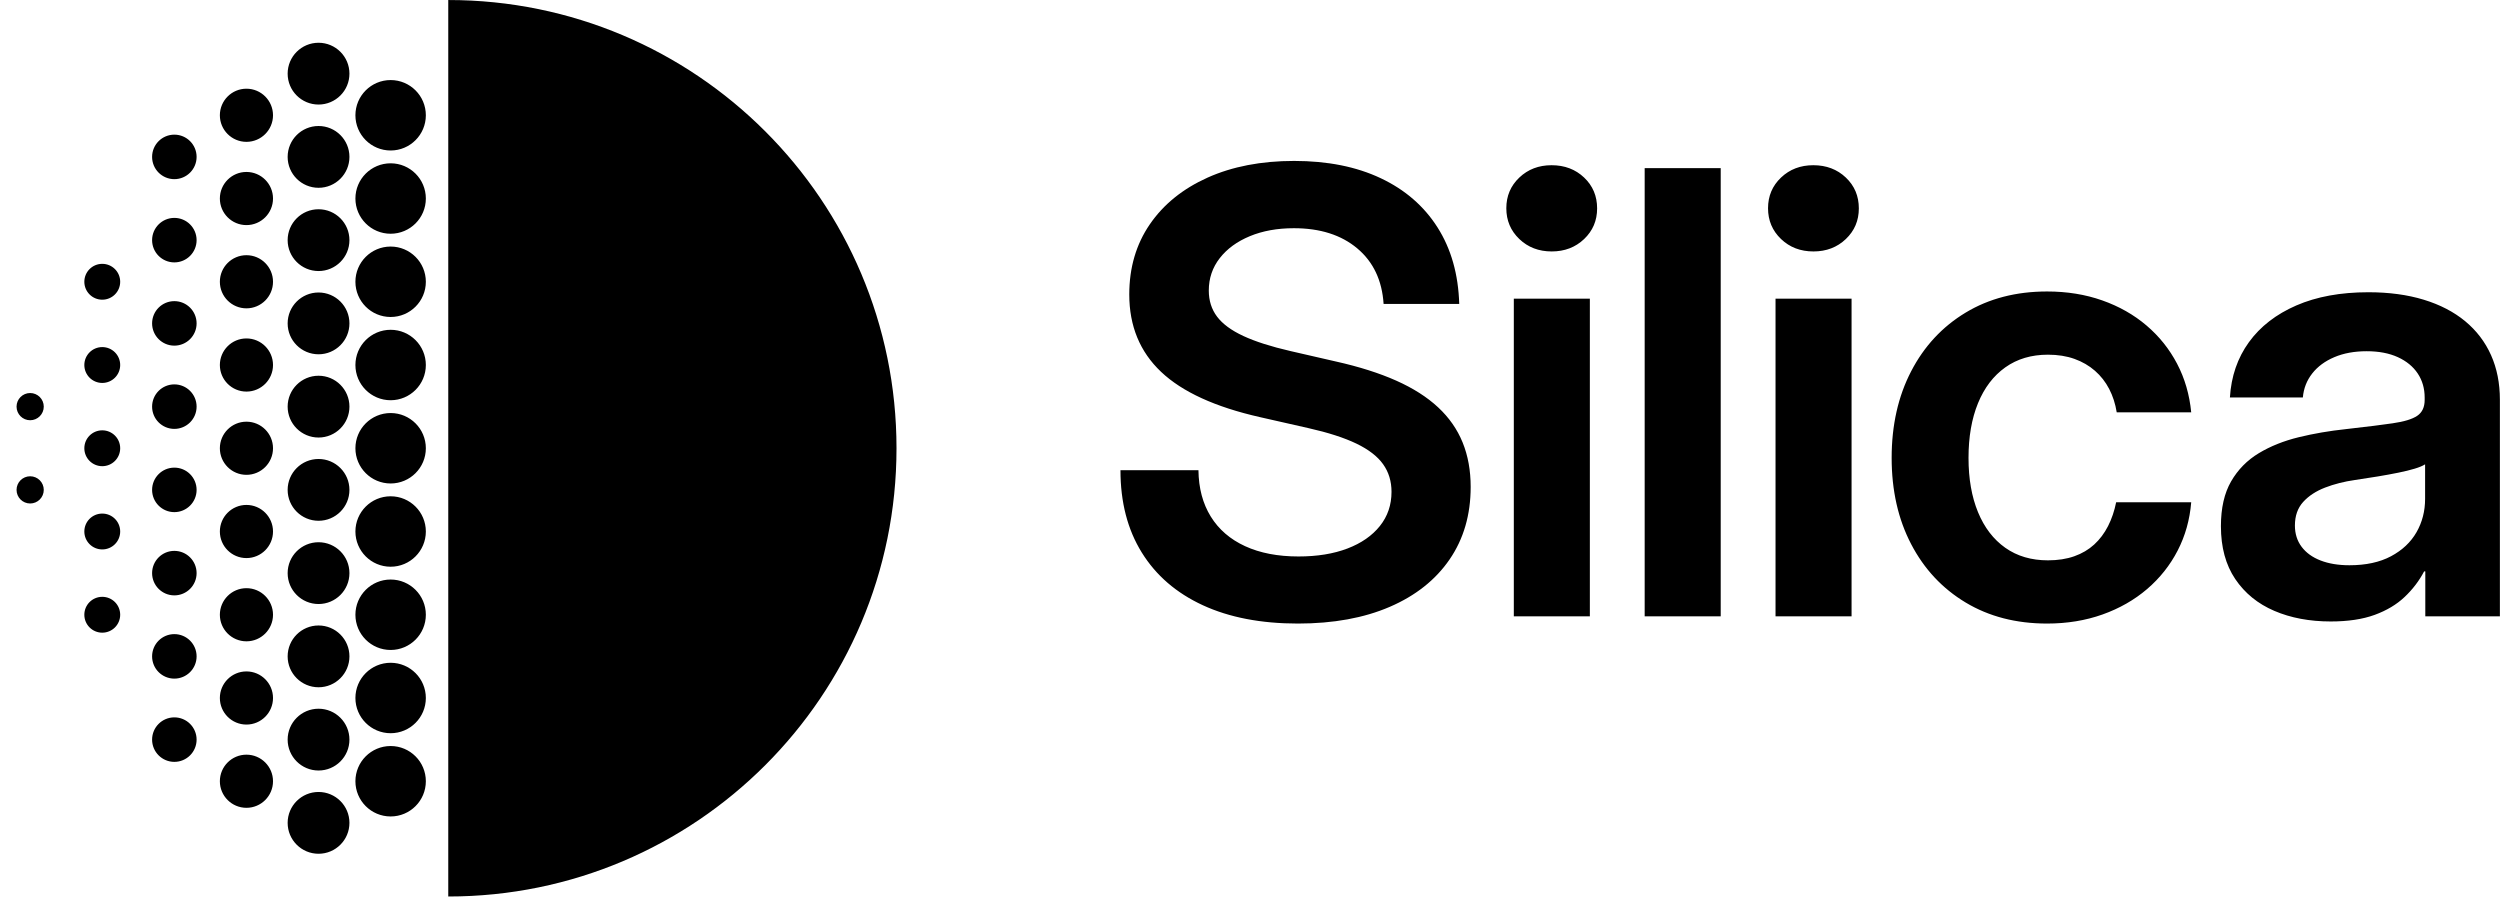
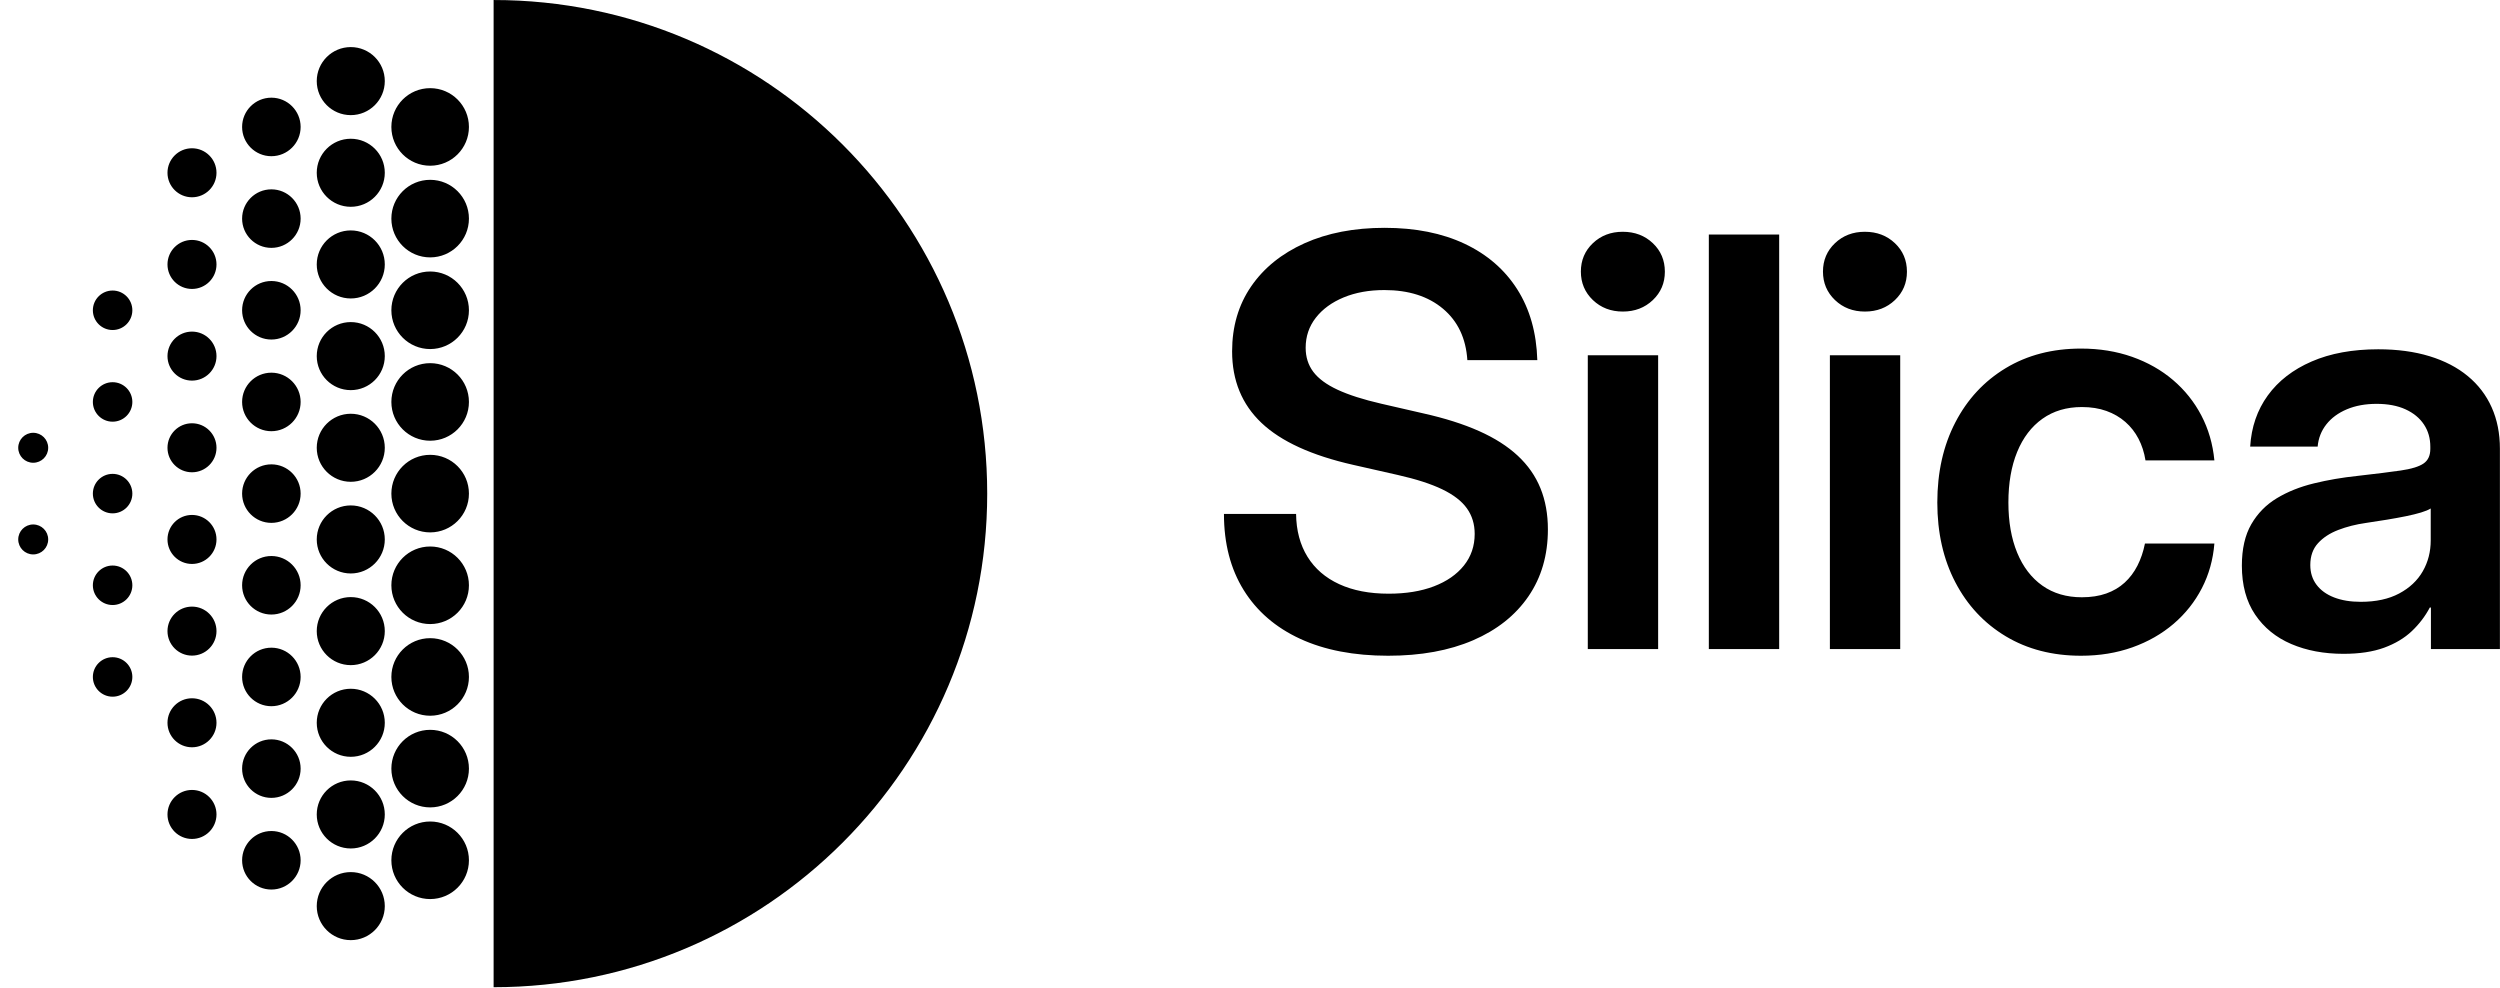
- <svg xmlns="http://www.w3.org/2000/svg" width="178.496" height="64" viewBox="0 0 178.496 64">
+ <svg xmlns="http://www.w3.org/2000/svg" width="162.096" height="64" viewBox="0 0 162.096 64">
  <g transform="translate(-4.571 -4.571) scale(1.143)">
    <path fill="currentColor" d="M32 4A28 28 0 0 1 32 60ZM26.2 11.2A2.2 2.2 0 1 0 30.6 11.2A2.2 2.2 0 1 0 26.2 11.2ZM26.2 16.4A2.2 2.2 0 1 0 30.6 16.4A2.2 2.2 0 1 0 26.2 16.4ZM26.2 21.6A2.2 2.2 0 1 0 30.6 21.6A2.2 2.2 0 1 0 26.2 21.6ZM26.2 26.8A2.2 2.2 0 1 0 30.6 26.8A2.2 2.2 0 1 0 26.2 26.8ZM26.2 32A2.2 2.2 0 1 0 30.6 32A2.2 2.2 0 1 0 26.2 32ZM26.2 37.2A2.2 2.2 0 1 0 30.6 37.2A2.2 2.2 0 1 0 26.2 37.2ZM26.2 42.4A2.2 2.2 0 1 0 30.6 42.4A2.2 2.2 0 1 0 26.2 42.4ZM26.2 47.6A2.2 2.2 0 1 0 30.6 47.6A2.2 2.2 0 1 0 26.2 47.6ZM26.2 52.8A2.2 2.2 0 1 0 30.6 52.8A2.2 2.2 0 1 0 26.2 52.8ZM21.967 8.6A1.93 1.93 0 1 0 25.827 8.6A1.93 1.93 0 1 0 21.967 8.6ZM21.967 13.8A1.93 1.93 0 1 0 25.827 13.8A1.93 1.93 0 1 0 21.967 13.8ZM21.967 19A1.93 1.93 0 1 0 25.827 19A1.93 1.93 0 1 0 21.967 19ZM21.967 24.2A1.93 1.93 0 1 0 25.827 24.2A1.93 1.93 0 1 0 21.967 24.2ZM21.967 29.4A1.93 1.93 0 1 0 25.827 29.4A1.93 1.93 0 1 0 21.967 29.4ZM21.967 34.6A1.93 1.93 0 1 0 25.827 34.6A1.93 1.93 0 1 0 21.967 34.6ZM21.967 39.8A1.93 1.93 0 1 0 25.827 39.8A1.93 1.93 0 1 0 21.967 39.8ZM21.967 45A1.93 1.93 0 1 0 25.827 45A1.93 1.93 0 1 0 21.967 45ZM21.967 50.2A1.93 1.93 0 1 0 25.827 50.2A1.93 1.93 0 1 0 21.967 50.2ZM21.967 55.4A1.93 1.93 0 1 0 25.827 55.4A1.93 1.93 0 1 0 21.967 55.4ZM17.733 11.2A1.66 1.66 0 1 0 21.053 11.2A1.66 1.66 0 1 0 17.733 11.2ZM17.733 16.4A1.66 1.66 0 1 0 21.053 16.4A1.66 1.66 0 1 0 17.733 16.4ZM17.733 21.6A1.66 1.66 0 1 0 21.053 21.6A1.66 1.66 0 1 0 17.733 21.6ZM17.733 26.8A1.66 1.66 0 1 0 21.053 26.8A1.66 1.66 0 1 0 17.733 26.8ZM17.733 32A1.66 1.66 0 1 0 21.053 32A1.66 1.66 0 1 0 17.733 32ZM17.733 37.2A1.66 1.66 0 1 0 21.053 37.2A1.66 1.66 0 1 0 17.733 37.2ZM17.733 42.4A1.66 1.66 0 1 0 21.053 42.4A1.66 1.66 0 1 0 17.733 42.4ZM17.733 47.6A1.66 1.66 0 1 0 21.053 47.6A1.66 1.66 0 1 0 17.733 47.6ZM17.733 52.8A1.66 1.66 0 1 0 21.053 52.8A1.66 1.66 0 1 0 17.733 52.8ZM13.5 13.8A1.39 1.39 0 1 0 16.28 13.8A1.39 1.39 0 1 0 13.5 13.8ZM13.5 19A1.39 1.39 0 1 0 16.28 19A1.39 1.39 0 1 0 13.5 19ZM13.5 24.2A1.39 1.39 0 1 0 16.28 24.2A1.39 1.39 0 1 0 13.5 24.2ZM13.5 29.4A1.39 1.39 0 1 0 16.28 29.4A1.39 1.39 0 1 0 13.5 29.4ZM13.5 34.6A1.39 1.39 0 1 0 16.28 34.6A1.39 1.39 0 1 0 13.5 34.6ZM13.5 39.8A1.39 1.39 0 1 0 16.28 39.8A1.39 1.39 0 1 0 13.5 39.8ZM13.5 45A1.39 1.39 0 1 0 16.28 45A1.39 1.39 0 1 0 13.5 45ZM13.5 50.2A1.39 1.39 0 1 0 16.28 50.2A1.39 1.39 0 1 0 13.5 50.2ZM9.267 21.6A1.12 1.12 0 1 0 11.507 21.6A1.12 1.12 0 1 0 9.267 21.6ZM9.267 26.8A1.12 1.12 0 1 0 11.507 26.8A1.12 1.12 0 1 0 9.267 26.8ZM9.267 32A1.12 1.12 0 1 0 11.507 32A1.12 1.12 0 1 0 9.267 32ZM9.267 37.2A1.12 1.12 0 1 0 11.507 37.2A1.12 1.12 0 1 0 9.267 37.2ZM9.267 42.4A1.12 1.12 0 1 0 11.507 42.4A1.12 1.12 0 1 0 9.267 42.4ZM5.033 29.4A0.85 0.85 0 1 0 6.733 29.4A0.85 0.85 0 1 0 5.033 29.4ZM5.033 34.6A0.85 0.85 0 1 0 6.733 34.6A0.85 0.85 0 1 0 5.033 34.6Z" />
  </g>
-   <path fill="currentColor" d="M92.672 44.521Q88.715 44.521 85.878 43.212Q83.04 41.902 81.52 39.448Q79.999 36.995 79.999 33.573H85.567Q85.59 35.494 86.445 36.878Q87.3 38.262 88.898 38.996Q90.495 39.731 92.711 39.731Q94.719 39.731 96.204 39.163Q97.69 38.596 98.521 37.557Q99.352 36.518 99.352 35.117Q99.352 33.986 98.752 33.145Q98.153 32.304 96.849 31.675Q95.545 31.046 93.411 30.565L89.971 29.785Q85.167 28.699 82.898 26.548Q80.628 24.398 80.628 21.025Q80.628 18.155 82.096 16.015Q83.564 13.875 86.218 12.682Q88.872 11.49 92.401 11.49Q95.97 11.49 98.58 12.723Q101.19 13.955 102.641 16.243Q104.093 18.531 104.187 21.702H98.787Q98.623 19.175 96.906 17.734Q95.189 16.294 92.381 16.294Q90.613 16.294 89.241 16.861Q87.869 17.429 87.088 18.432Q86.306 19.436 86.306 20.747Q86.306 21.823 86.896 22.607Q87.487 23.391 88.77 23.988Q90.053 24.585 92.132 25.064L95.383 25.811Q97.871 26.368 99.686 27.176Q101.501 27.985 102.678 29.082Q103.856 30.179 104.43 31.593Q105.004 33.007 105.004 34.767Q105.004 37.746 103.5 39.94Q101.996 42.133 99.228 43.327Q96.46 44.521 92.672 44.521ZM108.084 44.005V21.326H113.513V44.005H108.084ZM110.79 17.953Q109.404 17.953 108.477 17.066Q107.549 16.178 107.549 14.869Q107.549 13.558 108.477 12.677Q109.404 11.796 110.78 11.796Q112.175 11.796 113.103 12.676Q114.032 13.556 114.032 14.879Q114.032 16.184 113.102 17.069Q112.172 17.953 110.79 17.953ZM122.856 12.005V44.005H117.427V12.005H122.856ZM126.77 44.005V21.326H132.199V44.005H126.77ZM129.477 17.953Q128.09 17.953 127.163 17.066Q126.235 16.178 126.235 14.869Q126.235 13.558 127.163 12.677Q128.09 11.796 129.467 11.796Q130.861 11.796 131.789 12.676Q132.718 13.556 132.718 14.879Q132.718 16.184 131.788 17.069Q130.858 17.953 129.477 17.953ZM146.157 44.521Q142.844 44.521 140.343 43.018Q137.842 41.516 136.452 38.849Q135.061 36.182 135.061 32.693Q135.061 29.191 136.452 26.51Q137.842 23.829 140.343 22.32Q142.844 20.811 146.157 20.811Q148.291 20.811 150.096 21.448Q151.902 22.085 153.258 23.241Q154.615 24.396 155.441 25.971Q156.266 27.545 156.449 29.441H151.131Q150.984 28.524 150.593 27.772Q150.202 27.019 149.577 26.473Q148.952 25.926 148.114 25.625Q147.277 25.324 146.219 25.324Q144.448 25.324 143.176 26.229Q141.903 27.133 141.226 28.788Q140.549 30.443 140.549 32.693Q140.549 34.923 141.226 36.567Q141.903 38.212 143.173 39.11Q144.442 40.007 146.219 40.007Q147.277 40.007 148.101 39.716Q148.924 39.425 149.522 38.879Q150.119 38.332 150.51 37.565Q150.902 36.798 151.09 35.86H156.449Q156.297 37.728 155.483 39.306Q154.669 40.884 153.302 42.055Q151.934 43.225 150.117 43.873Q148.3 44.521 146.157 44.521ZM166.411 44.372Q164.148 44.372 162.381 43.614Q160.614 42.857 159.592 41.341Q158.57 39.824 158.57 37.569Q158.57 35.63 159.297 34.371Q160.025 33.112 161.272 32.36Q162.519 31.608 164.129 31.216Q165.739 30.824 167.482 30.64Q169.589 30.401 170.823 30.224Q172.057 30.047 172.587 29.687Q173.117 29.328 173.117 28.554V28.386Q173.117 27.411 172.623 26.668Q172.129 25.925 171.203 25.501Q170.276 25.077 168.973 25.077Q167.668 25.077 166.671 25.499Q165.674 25.92 165.09 26.664Q164.506 27.407 164.42 28.376H159.212Q159.351 26.115 160.57 24.431Q161.79 22.748 163.958 21.807Q166.126 20.866 169.097 20.866Q171.304 20.866 173.051 21.399Q174.798 21.932 176.011 22.935Q177.223 23.939 177.856 25.356Q178.488 26.773 178.488 28.541V44.005H173.163V40.799H173.077Q172.546 41.809 171.689 42.62Q170.833 43.432 169.545 43.902Q168.256 44.372 166.411 44.372ZM167.746 40.358Q169.508 40.358 170.715 39.715Q171.921 39.072 172.535 38Q173.148 36.928 173.148 35.616V33.152Q172.895 33.314 172.403 33.463Q171.911 33.612 171.235 33.749Q170.559 33.887 169.769 34.018Q168.98 34.149 168.145 34.27Q166.989 34.435 166.012 34.811Q165.035 35.187 164.444 35.837Q163.853 36.488 163.853 37.521Q163.853 38.403 164.333 39.042Q164.813 39.681 165.688 40.019Q166.562 40.358 167.746 40.358Z" />
+   <path fill="currentColor" d="M90.004 42.517Q86.681 42.517 84.297 41.418Q81.914 40.318 80.637 38.257Q79.359 36.195 79.359 33.321H84.036Q84.055 34.935 84.774 36.097Q85.492 37.26 86.834 37.877Q88.176 38.494 90.037 38.494Q91.724 38.494 92.972 38.017Q94.219 37.541 94.918 36.668Q95.616 35.795 95.616 34.618Q95.616 33.668 95.112 32.962Q94.608 32.255 93.513 31.727Q92.418 31.199 90.625 30.795L87.736 30.14Q83.7 29.227 81.794 27.421Q79.888 25.614 79.888 22.781Q79.888 20.37 81.121 18.572Q82.354 16.775 84.583 15.773Q86.812 14.772 89.777 14.772Q92.775 14.772 94.967 15.807Q97.159 16.843 98.379 18.764Q99.598 20.686 99.677 23.35H95.141Q95.003 21.227 93.561 20.017Q92.119 18.807 89.76 18.807Q88.275 18.807 87.122 19.283Q85.97 19.76 85.314 20.603Q84.657 21.446 84.657 22.548Q84.657 23.451 85.153 24.11Q85.649 24.769 86.727 25.27Q87.804 25.771 89.551 26.174L92.282 26.802Q94.372 27.269 95.896 27.948Q97.42 28.627 98.41 29.549Q99.399 30.47 99.881 31.658Q100.363 32.846 100.363 34.324Q100.363 36.827 99.1 38.669Q97.837 40.512 95.512 41.515Q93.187 42.517 90.004 42.517ZM102.95 42.085V23.034H107.511V42.085H102.95ZM105.224 20.201Q104.059 20.201 103.28 19.455Q102.501 18.709 102.501 17.61Q102.501 16.508 103.28 15.768Q104.059 15.028 105.216 15.028Q106.387 15.028 107.167 15.768Q107.947 16.507 107.947 17.618Q107.947 18.714 107.166 19.458Q106.384 20.201 105.224 20.201ZM115.359 15.205V42.085H110.798V15.205H115.359ZM118.647 42.085V23.034H123.207V42.085H118.647ZM120.92 20.201Q119.756 20.201 118.977 19.455Q118.198 18.709 118.198 17.61Q118.198 16.508 118.977 15.768Q119.756 15.028 120.912 15.028Q122.083 15.028 122.863 15.768Q123.643 16.507 123.643 17.618Q123.643 18.714 122.862 19.458Q122.081 20.201 120.92 20.201ZM134.932 42.517Q132.149 42.517 130.048 41.255Q127.947 39.993 126.78 37.753Q125.612 35.513 125.612 32.582Q125.612 29.64 126.78 27.389Q127.947 25.137 130.048 23.869Q132.149 22.601 134.932 22.601Q136.724 22.601 138.241 23.136Q139.757 23.671 140.897 24.642Q142.037 25.613 142.73 26.935Q143.424 28.258 143.577 29.85H139.11Q138.987 29.08 138.658 28.448Q138.329 27.816 137.804 27.357Q137.279 26.898 136.576 26.645Q135.873 26.392 134.984 26.392Q133.497 26.392 132.428 27.152Q131.359 27.912 130.79 29.302Q130.221 30.692 130.221 32.582Q130.221 34.455 130.79 35.836Q131.359 37.218 132.425 37.972Q133.492 38.726 134.984 38.726Q135.873 38.726 136.565 38.482Q137.256 38.237 137.758 37.778Q138.26 37.319 138.589 36.675Q138.917 36.03 139.075 35.242H143.577Q143.45 36.812 142.766 38.137Q142.082 39.463 140.934 40.446Q139.785 41.429 138.259 41.973Q136.732 42.517 134.932 42.517ZM151.945 42.393Q150.045 42.393 148.56 41.756Q147.076 41.12 146.217 39.846Q145.359 38.572 145.359 36.678Q145.359 35.05 145.97 33.992Q146.581 32.934 147.628 32.303Q148.676 31.671 150.028 31.342Q151.38 31.012 152.845 30.858Q154.615 30.657 155.651 30.508Q156.688 30.359 157.133 30.057Q157.578 29.756 157.578 29.106V28.964Q157.578 28.145 157.163 27.521Q156.748 26.897 155.97 26.541Q155.192 26.185 154.097 26.185Q153.001 26.185 152.164 26.539Q151.326 26.893 150.835 27.518Q150.345 28.142 150.273 28.956H145.898Q146.014 27.056 147.039 25.642Q148.064 24.228 149.885 23.438Q151.706 22.647 154.201 22.647Q156.056 22.647 157.523 23.095Q158.99 23.543 160.009 24.386Q161.028 25.228 161.559 26.419Q162.09 27.609 162.09 29.094V42.085H157.617V39.391H157.545Q157.098 40.239 156.379 40.921Q155.66 41.602 154.577 41.998Q153.495 42.393 151.945 42.393ZM153.067 39.021Q154.547 39.021 155.56 38.48Q156.574 37.94 157.089 37.04Q157.604 36.139 157.604 35.037V32.968Q157.391 33.104 156.978 33.229Q156.565 33.354 155.997 33.47Q155.429 33.585 154.766 33.695Q154.103 33.805 153.402 33.907Q152.431 34.045 151.61 34.361Q150.789 34.677 150.293 35.223Q149.796 35.77 149.796 36.638Q149.796 37.379 150.2 37.915Q150.603 38.452 151.338 38.736Q152.072 39.021 153.067 39.021Z" />
</svg>
